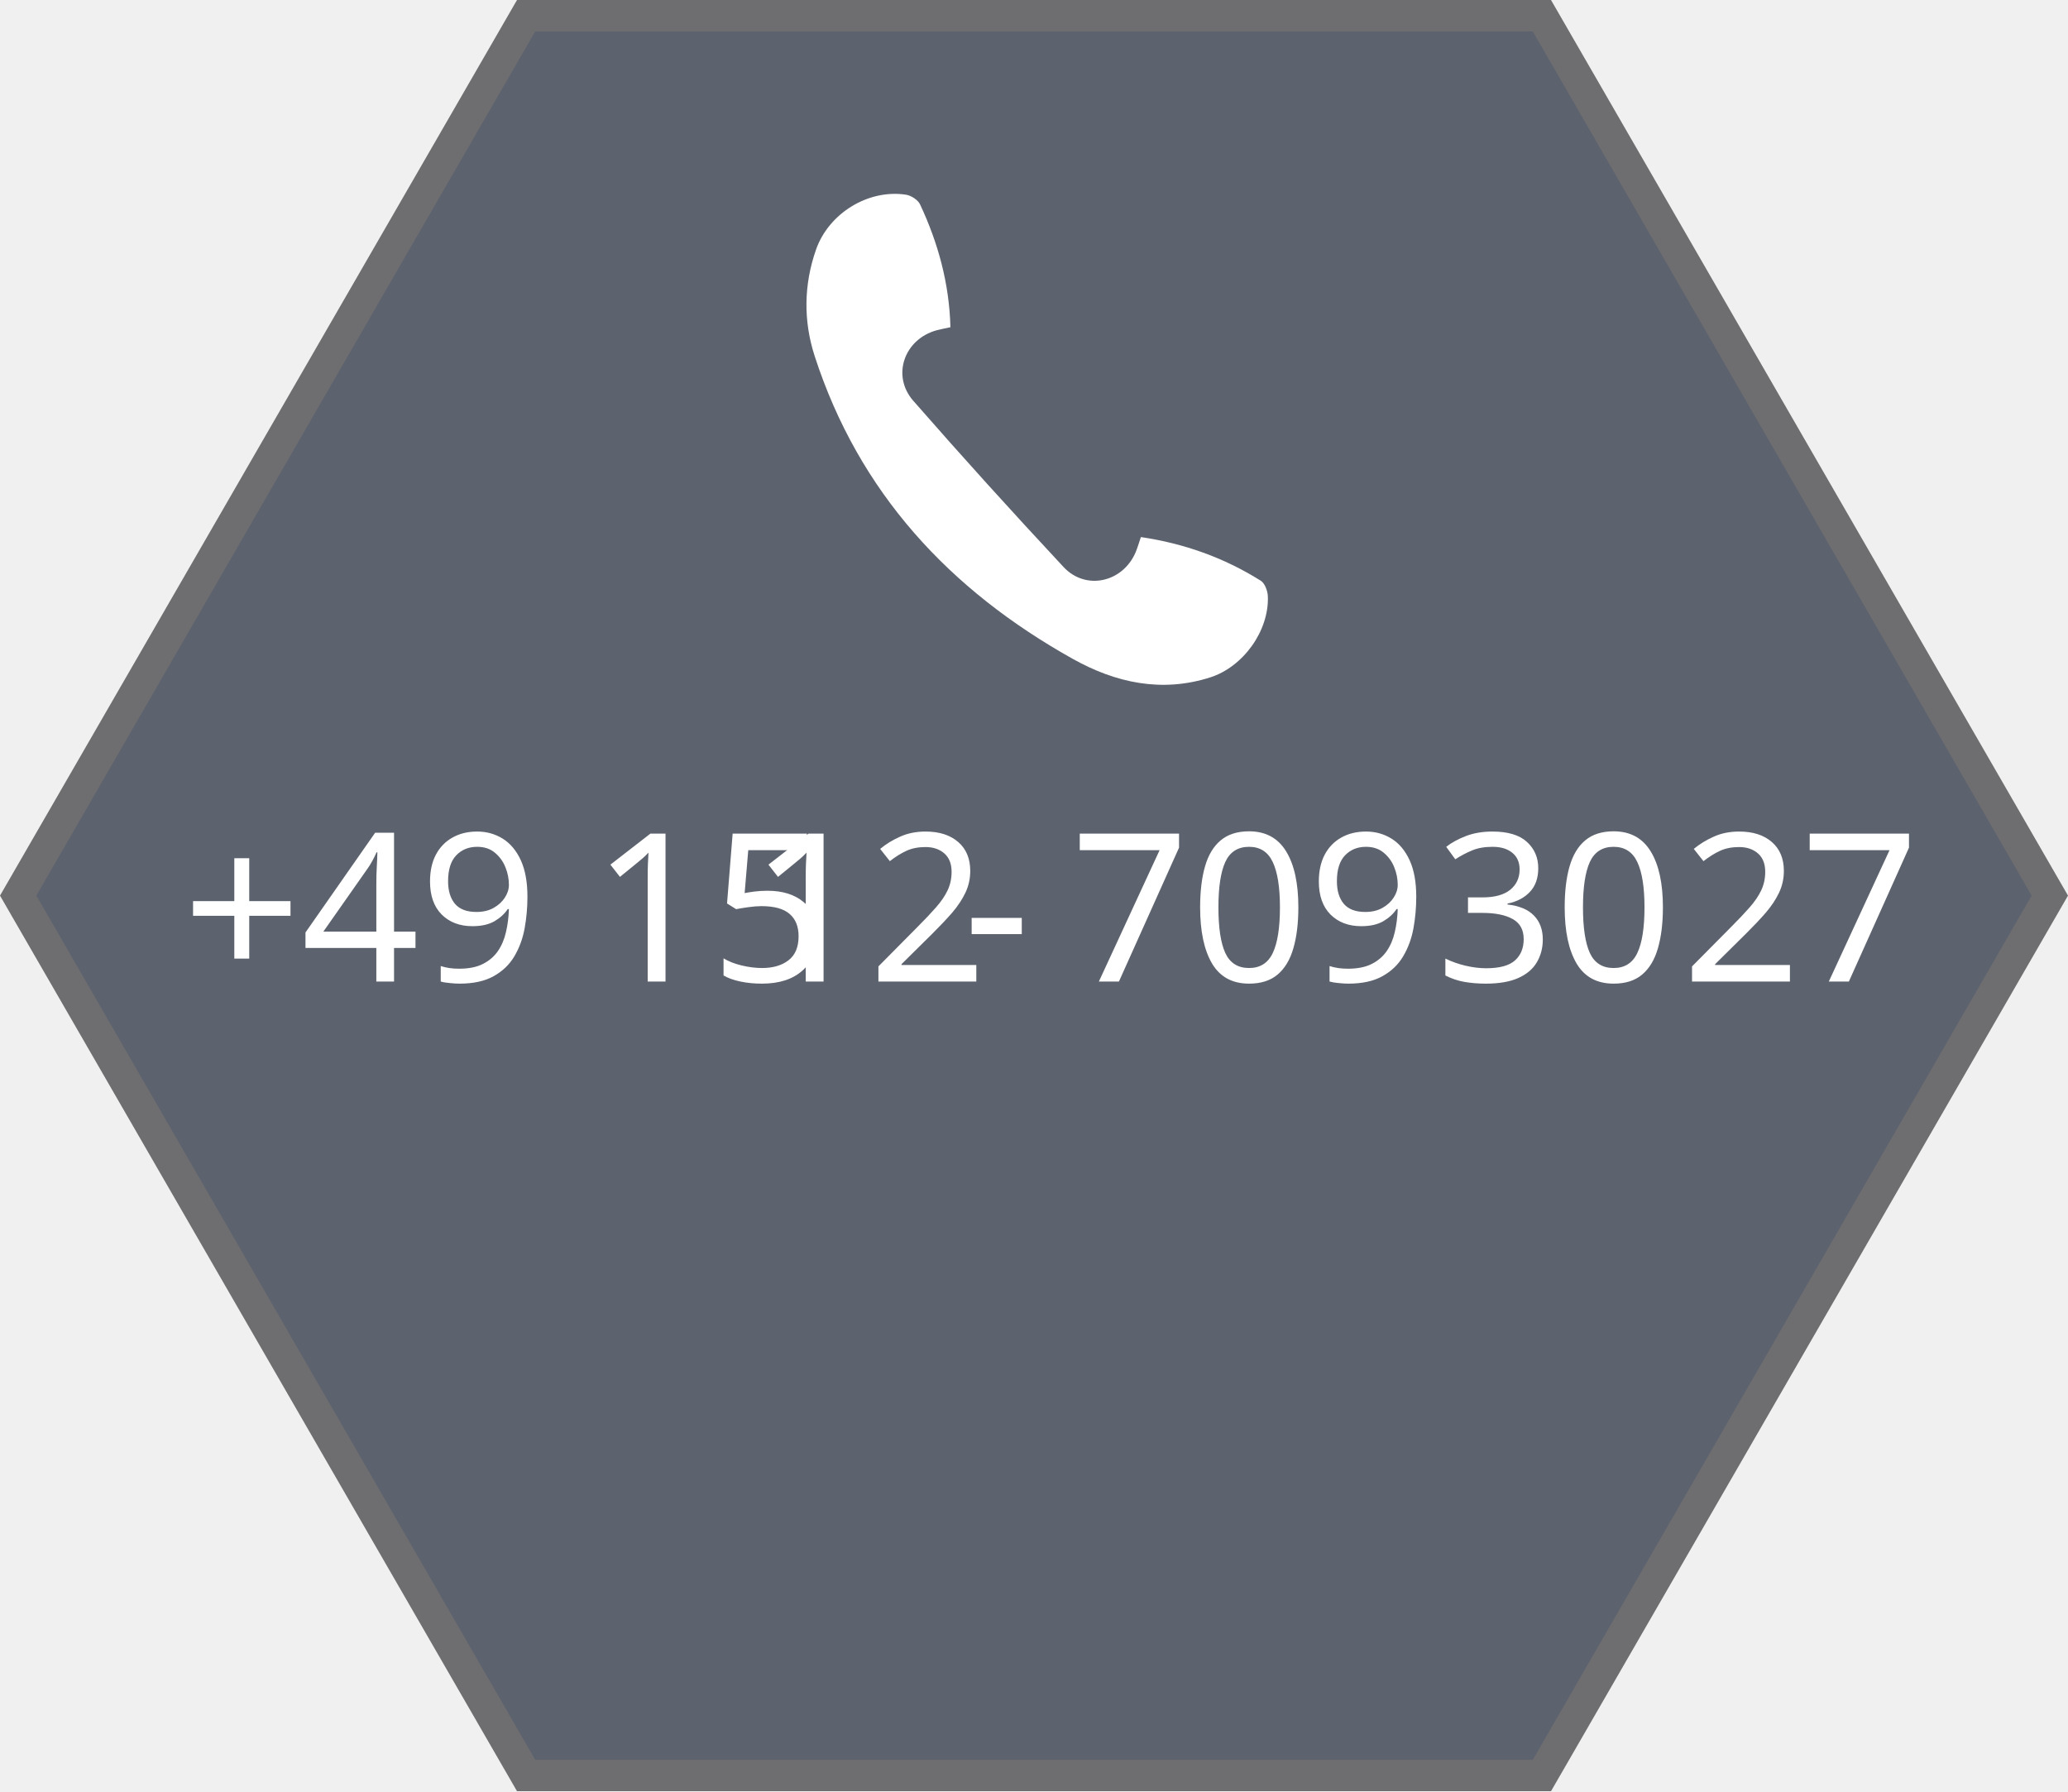
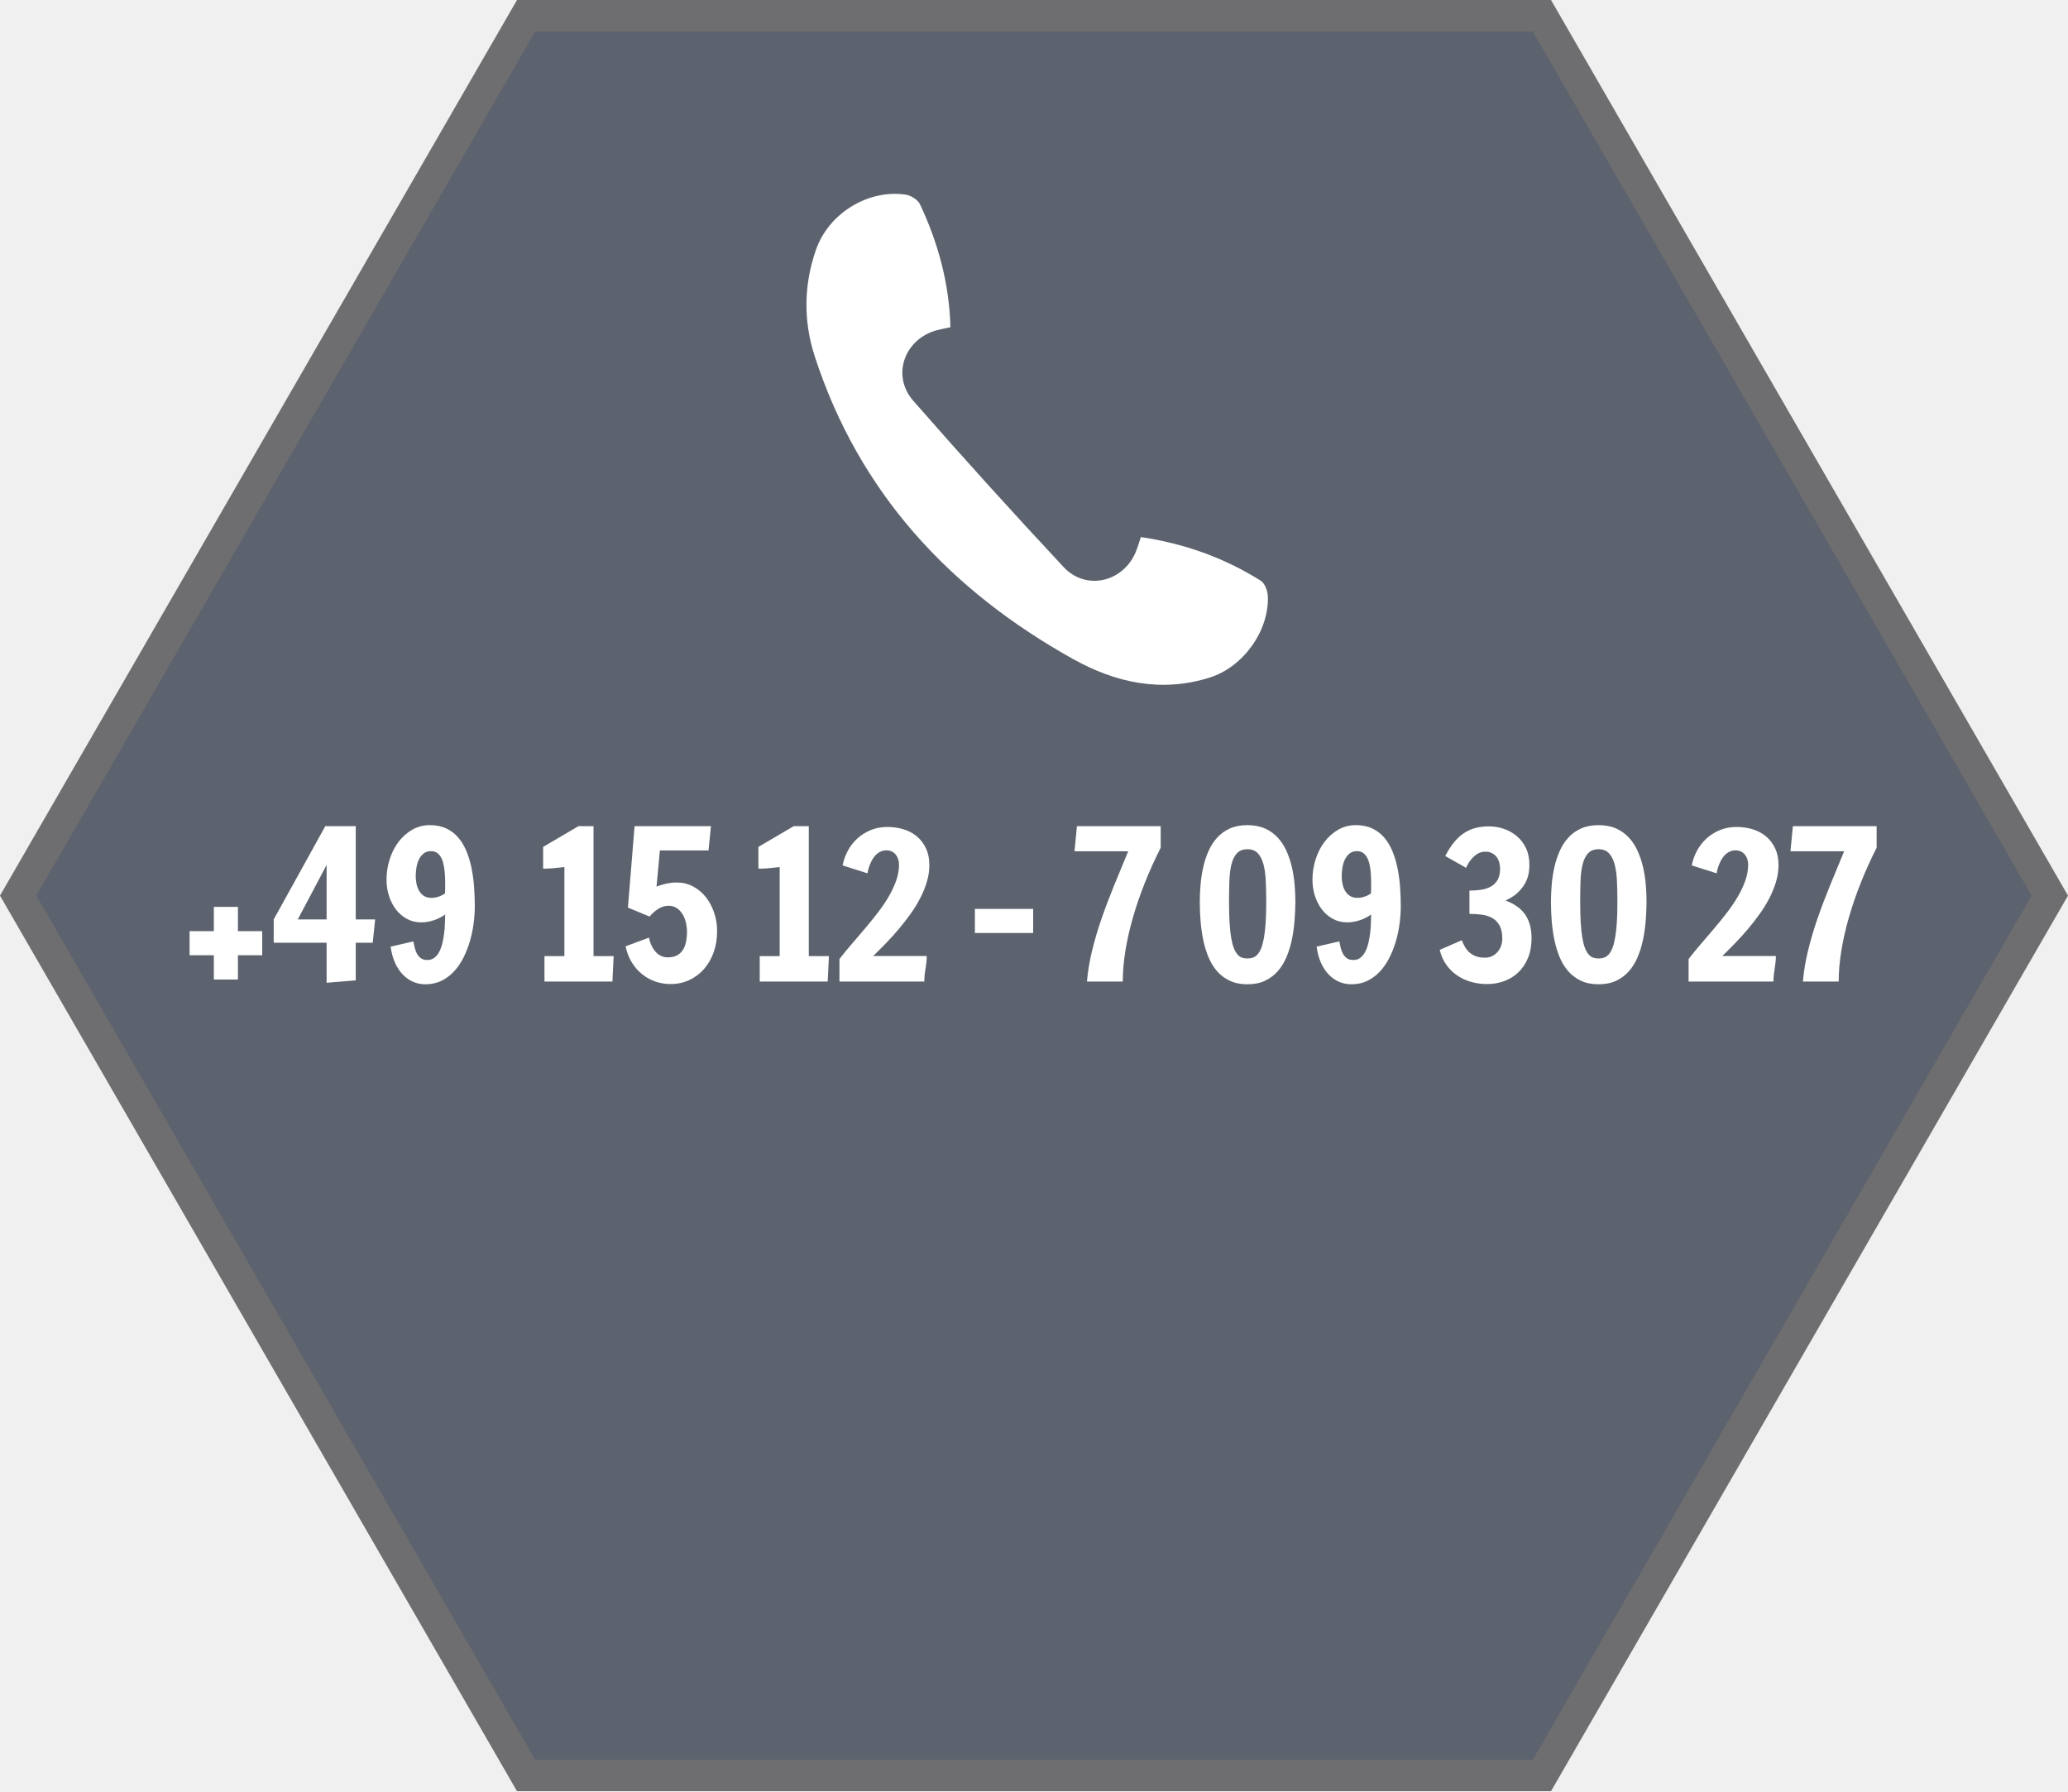
- <svg xmlns="http://www.w3.org/2000/svg" xmlns:xlink="http://www.w3.org/1999/xlink" version="1.1" id="Ebene_1" x="0px" y="0px" width="277.3" height="240.148" viewBox="0 0 277.3 240.148" enable-background="new 0 0 595.28 841.89" xml:space="preserve">
-   <defs id="defs97" />
+ <svg xmlns="http://www.w3.org/2000/svg" xmlns:xlink="http://www.w3.org/1999/xlink" version="1.1" id="Ebene_1" x="0px" y="0px" width="277.3" height="240.148" viewBox="0 0 277.3 240.148" enable-background="new 0 0 595.281 841.891" xml:space="preserve">
+   <defs id="defs253" />
  <g id="g3" transform="translate(-139.0793,-304.7415)">
-     <defs id="defs5">
-       <rect id="SVGID_1_" x="132" y="304.741" width="332.159" height="240.15" />
-     </defs>
-     <clipPath id="SVGID_2_">
-       <use xlink:href="#SVGID_1_" overflow="visible" id="use9" style="overflow:visible" x="0" y="0" width="100%" height="100%" />
-     </clipPath>
-     <g clip-path="url(#SVGID_2_)" id="g11">
-       <defs id="defs13">
-         <rect id="SVGID_3_" x="132" y="304.741" width="332.159" height="240.15" />
+     <g id="g5">
+       <defs id="defs7">
+         <rect id="SVGID_1_" x="132" y="304.741" width="332.16" height="240.15" />
      </defs>
-       <clipPath id="SVGID_4_">
-         <use xlink:href="#SVGID_3_" overflow="visible" id="use17" style="overflow:visible" x="0" y="0" width="100%" height="100%" />
+       <clipPath id="SVGID_2_">
+         <use xlink:href="#SVGID_1_" overflow="visible" id="use11" style="overflow:visible" x="0" y="0" width="100%" height="100%" />
      </clipPath>
-       <g clip-path="url(#SVGID_4_)" id="g19" style="opacity:0.73">
-         <g id="g21">
-           <defs id="defs23">
-             <rect id="SVGID_5_" x="131.489" y="297.994" width="292.482" height="247.741" />
-           </defs>
-           <clipPath id="SVGID_6_">
-             <use xlink:href="#SVGID_5_" overflow="visible" id="use27" style="overflow:visible" x="0" y="0" width="100%" height="100%" />
-           </clipPath>
-           <polygon clip-path="url(#SVGID_6_)" points="209.622,542.781 345.837,542.781 413.945,424.816 345.837,306.85 209.622,306.85 141.514,424.816 " id="polygon29" style="fill:#272e3e" />
-           <polygon clip-path="url(#SVGID_6_)" points="209.622,542.781 345.837,542.781 413.945,424.816 345.837,306.85 209.622,306.85 141.514,424.816 " id="polygon31" style="fill:none;stroke:#3e3e40;stroke-width:4.217" />
+       <g clip-path="url(#SVGID_2_)" id="g13">
+         <g id="g15">
+           <defs id="defs17">
+             <rect id="SVGID_3_" x="132" y="304.741" width="332.16" height="240.15" />
+           </defs>
+           <clipPath id="SVGID_4_">
+             <use xlink:href="#SVGID_3_" overflow="visible" id="use21" style="overflow:visible" x="0" y="0" width="100%" height="100%" />
+           </clipPath>
+           <g clip-path="url(#SVGID_4_)" id="g23">
+             <g id="g25" style="opacity:0.73">
+               <g id="g27">
+                 <defs id="defs29">
+                   <rect id="SVGID_5_" x="131.489" y="297.994" width="292.481" height="247.741" />
+                 </defs>
+                 <defs id="defs32">
+                   <rect id="SVGID_6_" x="131.489" y="297.994" width="292.481" height="247.741" />
+                 </defs>
+                 <clipPath id="SVGID_7_">
+                   <use xlink:href="#SVGID_5_" overflow="visible" id="use36" style="overflow:visible" x="0" y="0" width="100%" height="100%" />
+                 </clipPath>
+                 <clipPath id="SVGID_8_" clip-path="url(#SVGID_7_)">
+                   <use xlink:href="#SVGID_6_" overflow="visible" id="use39" style="overflow:visible" x="0" y="0" width="100%" height="100%" />
+                 </clipPath>
+                 <polygon clip-path="url(#SVGID_8_)" points="209.622,542.781 345.837,542.781 413.945,424.816 345.837,306.85 209.622,306.85 141.514,424.816 " id="polygon41" style="fill:#272e3e" />
+                 <polygon clip-path="url(#SVGID_8_)" points="209.622,542.781 345.837,542.781 413.945,424.816 345.837,306.85 209.622,306.85 141.514,424.816 " id="polygon43" style="fill:none;stroke:#3e3e40;stroke-width:4.217" />
+               </g>
+             </g>
+           </g>
+         </g>
+         <g id="g45">
+           <defs id="defs47">
+             <rect id="SVGID_9_" x="132" y="304.741" width="332.16" height="240.15" />
+           </defs>
+           <clipPath id="SVGID_10_">
+             <use xlink:href="#SVGID_9_" overflow="visible" id="use51" style="overflow:visible" x="0" y="0" width="100%" height="100%" />
+           </clipPath>
+           <g clip-path="url(#SVGID_10_)" id="g53">
+             <g enable-background="new    " id="g55">
+               <path d="m 170.982,432.809 0,3.255 -3.228,0 0,-3.255 -3.254,0 0,-3.228 3.255,0 0,-3.255 3.228,0 0,3.255 3.255,0 0,3.228 -3.256,0 z" id="path57" style="fill:#ffffff" />
+               <path d="m 182.875,431.128 -7.093,0 0,-3.119 6.917,-12.504 4.082,0 0,12.504 2.604,0 -0.326,3.119 -2.278,0 0,5.045 -3.906,0.326 0,-5.371 z m 0,-3.119 0,-7.31 -3.865,7.31 3.865,0 z" id="path59" style="fill:#ffffff" />
+               <path d="m 202.744,426.232 c 0,0.732 -0.052,1.501 -0.156,2.306 -0.104,0.805 -0.269,1.596 -0.495,2.373 -0.226,0.777 -0.516,1.517 -0.868,2.218 -0.353,0.7 -0.773,1.315 -1.261,1.844 -0.488,0.529 -1.051,0.949 -1.688,1.262 -0.637,0.312 -1.354,0.468 -2.149,0.468 -0.588,0 -1.139,-0.111 -1.655,-0.332 -0.515,-0.222 -0.979,-0.547 -1.39,-0.977 -0.411,-0.43 -0.757,-0.956 -1.037,-1.58 -0.281,-0.624 -0.475,-1.343 -0.583,-2.156 l 3.038,-0.705 c 0.054,0.262 0.115,0.538 0.183,0.827 0.068,0.289 0.167,0.559 0.298,0.807 0.131,0.249 0.307,0.454 0.529,0.617 0.222,0.163 0.513,0.244 0.875,0.244 0.371,0 0.687,-0.102 0.949,-0.305 0.262,-0.204 0.479,-0.473 0.651,-0.808 0.171,-0.334 0.31,-0.716 0.414,-1.146 0.104,-0.43 0.183,-0.87 0.237,-1.322 0.054,-0.452 0.088,-0.897 0.102,-1.336 0.014,-0.438 0.025,-0.834 0.034,-1.187 -0.425,0.316 -0.925,0.571 -1.499,0.766 -0.574,0.195 -1.142,0.292 -1.702,0.292 -0.724,0 -1.372,-0.158 -1.946,-0.475 -0.574,-0.317 -1.063,-0.739 -1.464,-1.269 -0.402,-0.528 -0.712,-1.137 -0.929,-1.823 -0.217,-0.688 -0.325,-1.406 -0.325,-2.157 0,-0.931 0.14,-1.837 0.42,-2.719 0.28,-0.882 0.676,-1.661 1.187,-2.34 0.511,-0.678 1.123,-1.223 1.837,-1.634 0.714,-0.411 1.501,-0.617 2.36,-0.617 0.85,0 1.589,0.149 2.217,0.447 0.628,0.299 1.164,0.708 1.607,1.228 0.443,0.521 0.809,1.133 1.098,1.838 0.29,0.705 0.516,1.46 0.678,2.265 0.162,0.805 0.276,1.642 0.339,2.509 0.062,0.868 0.094,1.728 0.094,2.577 z m -3.974,-2.251 0,-0.977 c 0,-0.361 -0.014,-0.732 -0.041,-1.112 -0.027,-0.38 -0.075,-0.75 -0.143,-1.112 -0.068,-0.361 -0.172,-0.687 -0.312,-0.977 -0.14,-0.289 -0.323,-0.52 -0.549,-0.691 -0.226,-0.171 -0.506,-0.258 -0.841,-0.258 -0.416,0 -0.757,0.111 -1.024,0.332 -0.267,0.222 -0.477,0.5 -0.63,0.835 -0.154,0.334 -0.26,0.698 -0.319,1.091 -0.059,0.394 -0.088,0.758 -0.088,1.092 0,0.353 0.036,0.701 0.109,1.045 0.072,0.344 0.189,0.655 0.353,0.936 0.163,0.28 0.379,0.507 0.651,0.678 0.271,0.172 0.605,0.258 1.003,0.258 0.244,0 0.475,-0.029 0.692,-0.088 0.217,-0.059 0.407,-0.124 0.569,-0.196 0.19,-0.091 0.371,-0.19 0.542,-0.299 0,-0.072 0.004,-0.145 0.014,-0.217 0,-0.063 0.002,-0.124 0.007,-0.184 0.005,-0.059 0.007,-0.111 0.007,-0.156 z" id="path61" style="fill:#ffffff" />
+               <path d="m 212.088,432.931 2.672,0 0,-11.947 c -0.334,0.036 -0.656,0.072 -0.963,0.108 -0.262,0.026 -0.538,0.052 -0.827,0.074 -0.29,0.022 -0.524,0.034 -0.706,0.034 l -0.353,0 0,-2.916 4.733,-2.78 2.021,0 0,17.427 2.699,0 -0.163,3.404 -9.114,0 0,-3.404 z" id="path63" style="fill:#ffffff" />
+               <path d="m 226.097,430.45 c 0.1,0.497 0.262,0.94 0.488,1.329 0.09,0.162 0.199,0.323 0.326,0.481 0.126,0.158 0.273,0.298 0.441,0.42 0.167,0.122 0.354,0.222 0.563,0.299 0.209,0.077 0.443,0.115 0.705,0.115 0.461,0 0.854,-0.079 1.18,-0.237 0.325,-0.158 0.592,-0.387 0.8,-0.685 0.208,-0.299 0.359,-0.66 0.454,-1.085 0.095,-0.425 0.143,-0.904 0.143,-1.438 0,-0.407 -0.05,-0.818 -0.149,-1.234 -0.099,-0.416 -0.251,-0.789 -0.454,-1.119 -0.204,-0.33 -0.459,-0.599 -0.767,-0.807 -0.307,-0.208 -0.673,-0.313 -1.098,-0.313 -0.488,0 -0.952,0.141 -1.39,0.421 -0.439,0.28 -0.825,0.624 -1.16,1.03 l -2.902,-1.207 0.895,-10.917 10.239,0 -0.325,3.255 -6.523,0 -0.448,4.855 c 0.244,-0.1 0.511,-0.19 0.8,-0.271 0.244,-0.072 0.529,-0.138 0.854,-0.196 0.326,-0.06 0.673,-0.089 1.044,-0.089 l 0.027,0 c 0.777,0 1.497,0.175 2.156,0.522 0.66,0.348 1.229,0.82 1.709,1.417 0.479,0.597 0.854,1.291 1.125,2.082 0.271,0.791 0.407,1.625 0.407,2.502 0,1.031 -0.156,1.98 -0.468,2.848 -0.312,0.868 -0.746,1.616 -1.302,2.245 -0.556,0.628 -1.216,1.119 -1.98,1.472 -0.764,0.353 -1.598,0.528 -2.502,0.528 -0.696,0 -1.368,-0.11 -2.014,-0.332 -0.646,-0.222 -1.239,-0.547 -1.777,-0.977 -0.538,-0.43 -1.001,-0.958 -1.39,-1.587 -0.389,-0.628 -0.669,-1.35 -0.841,-2.163 l 3.134,-1.164 z" id="path65" style="fill:#ffffff" />
+             </g>
+           </g>
+         </g>
+         <g id="g67">
+           <defs id="defs69">
+             <rect id="SVGID_11_" x="132" y="304.741" width="332.16" height="240.15" />
+           </defs>
+           <clipPath id="SVGID_12_">
+             <use xlink:href="#SVGID_11_" overflow="visible" id="use73" style="overflow:visible" x="0" y="0" width="100%" height="100%" />
+           </clipPath>
+           <g clip-path="url(#SVGID_12_)" id="g75">
+             <text transform="translate(236.1729,436.3357)" font-size="27.775" id="text77" style="font-size:27.775px;font-family:FrancoisOne-Regular;fill:#ffffff" />
+           </g>
+         </g>
+         <g id="g79">
+           <defs id="defs81">
+             <rect id="SVGID_13_" x="132" y="304.741" width="332.16" height="240.15" />
+           </defs>
+           <clipPath id="SVGID_14_">
+             <use xlink:href="#SVGID_13_" overflow="visible" id="use85" style="overflow:visible" x="0" y="0" width="100%" height="100%" />
+           </clipPath>
+           <g clip-path="url(#SVGID_14_)" id="g87">
+             <g enable-background="new    " id="g89">
+               <path d="m 240.954,432.931 2.672,0 0,-11.947 c -0.334,0.036 -0.656,0.072 -0.963,0.108 -0.262,0.026 -0.538,0.052 -0.827,0.074 -0.29,0.022 -0.524,0.034 -0.706,0.034 l -0.353,0 0,-2.916 4.733,-2.78 2.021,0 0,17.427 2.699,0 -0.163,3.404 -9.114,0 0,-3.404 z" id="path91" style="fill:#ffffff" />
+               <path d="m 252.062,420.766 c 0.135,-0.687 0.371,-1.343 0.705,-1.966 0.334,-0.624 0.759,-1.171 1.275,-1.642 0.515,-0.47 1.112,-0.845 1.79,-1.125 0.678,-0.28 1.424,-0.421 2.238,-0.421 0.768,0 1.496,0.106 2.184,0.318 0.687,0.213 1.284,0.534 1.79,0.963 0.506,0.43 0.909,0.963 1.207,1.601 0.298,0.638 0.447,1.377 0.447,2.218 0,0.741 -0.108,1.48 -0.325,2.217 -0.217,0.737 -0.511,1.468 -0.882,2.19 -0.371,0.724 -0.805,1.434 -1.302,2.129 -0.498,0.697 -1.024,1.375 -1.58,2.035 -0.556,0.66 -1.13,1.295 -1.722,1.905 -0.592,0.61 -1.169,1.187 -1.729,1.729 l 7.188,0 c 0,0.344 -0.018,0.651 -0.054,0.923 -0.036,0.271 -0.075,0.535 -0.115,0.793 -0.04,0.258 -0.077,0.522 -0.108,0.794 -0.032,0.271 -0.047,0.574 -0.047,0.908 l -11.378,0 0,-3.024 c 0.515,-0.669 1.071,-1.347 1.668,-2.034 0.597,-0.687 1.188,-1.379 1.776,-2.075 0.588,-0.696 1.157,-1.401 1.709,-2.115 0.551,-0.714 1.035,-1.429 1.451,-2.143 0.416,-0.715 0.75,-1.429 1.003,-2.144 0.253,-0.714 0.38,-1.428 0.38,-2.143 0,-0.253 -0.039,-0.497 -0.115,-0.732 -0.077,-0.234 -0.186,-0.438 -0.326,-0.61 -0.14,-0.171 -0.316,-0.31 -0.529,-0.413 -0.212,-0.104 -0.454,-0.156 -0.726,-0.156 -0.262,0 -0.5,0.046 -0.712,0.136 -0.212,0.091 -0.402,0.208 -0.57,0.353 -0.168,0.145 -0.314,0.31 -0.44,0.495 -0.127,0.186 -0.235,0.373 -0.326,0.563 -0.226,0.452 -0.389,0.963 -0.488,1.533 l -3.337,-1.06 z" id="path93" style="fill:#ffffff" />
+             </g>
+           </g>
+         </g>
+         <g id="g95">
+           <defs id="defs97">
+             <rect id="SVGID_15_" x="132" y="304.741" width="332.16" height="240.15" />
+           </defs>
+           <clipPath id="SVGID_16_">
+             <use xlink:href="#SVGID_15_" overflow="visible" id="use101" style="overflow:visible" x="0" y="0" width="100%" height="100%" />
+           </clipPath>
+           <g clip-path="url(#SVGID_16_)" id="g103">
+             <text transform="translate(264.7603,436.3357)" font-size="27.775" id="text105" style="font-size:27.775px;font-family:FrancoisOne-Regular;fill:#ffffff" />
+           </g>
+         </g>
+         <g id="g107">
+           <defs id="defs109">
+             <rect id="SVGID_17_" x="132" y="304.741" width="332.16" height="240.15" />
+           </defs>
+           <clipPath id="SVGID_18_">
+             <use xlink:href="#SVGID_17_" overflow="visible" id="use113" style="overflow:visible" x="0" y="0" width="100%" height="100%" />
+           </clipPath>
+           <g clip-path="url(#SVGID_18_)" id="g115">
+             <g enable-background="new    " id="g117">
+               <path d="m 269.806,426.598 7.812,0 0,3.228 -7.812,0 0,-3.228 z" id="path119" style="fill:#ffffff" />
+             </g>
+           </g>
+         </g>
+         <g id="g121">
+           <defs id="defs123">
+             <rect id="SVGID_19_" x="132" y="304.741" width="332.16" height="240.15" />
+           </defs>
+           <clipPath id="SVGID_20_">
+             <use xlink:href="#SVGID_19_" overflow="visible" id="use127" style="overflow:visible" x="0" y="0" width="100%" height="100%" />
+           </clipPath>
+           <g clip-path="url(#SVGID_20_)" id="g129">
+             <text transform="translate(279.1758,436.3357)" font-size="27.775" id="text131" style="font-size:27.775px;font-family:FrancoisOne-Regular;fill:#ffffff" />
+           </g>
+         </g>
+         <g id="g133">
+           <defs id="defs135">
+             <rect id="SVGID_21_" x="132" y="304.741" width="332.16" height="240.15" />
+           </defs>
+           <clipPath id="SVGID_22_">
+             <use xlink:href="#SVGID_21_" overflow="visible" id="use139" style="overflow:visible" x="0" y="0" width="100%" height="100%" />
+           </clipPath>
+           <g clip-path="url(#SVGID_22_)" id="g141">
+             <g enable-background="new    " id="g143">
+               <path d="m 284.831,436.336 c 0.117,-1.365 0.348,-2.751 0.691,-4.156 0.344,-1.406 0.767,-2.835 1.268,-4.286 0.502,-1.451 1.06,-2.927 1.675,-4.428 0.615,-1.501 1.248,-3.033 1.899,-4.598 l -7.202,0 0.326,-3.363 11.229,0 0,2.889 c -0.786,1.556 -1.494,3.122 -2.122,4.699 -0.628,1.578 -1.162,3.131 -1.601,4.658 -0.438,1.528 -0.775,3.016 -1.01,4.462 -0.235,1.447 -0.353,2.821 -0.353,4.123 l -4.8,0 z" id="path145" style="fill:#ffffff" />
+             </g>
+           </g>
+         </g>
+         <g id="g147">
+           <defs id="defs149">
+             <rect id="SVGID_23_" x="132" y="304.741" width="332.16" height="240.15" />
+           </defs>
+           <clipPath id="SVGID_24_">
+             <use xlink:href="#SVGID_23_" overflow="visible" id="use153" style="overflow:visible" x="0" y="0" width="100%" height="100%" />
+           </clipPath>
+           <g clip-path="url(#SVGID_24_)" id="g155">
+             <text transform="translate(295.1743,436.3357)" font-size="27.775" id="text157" style="font-size:27.775px;font-family:FrancoisOne-Regular;fill:#ffffff" />
+           </g>
+         </g>
+         <g id="g159">
+           <defs id="defs161">
+             <rect id="SVGID_25_" x="132" y="304.741" width="332.16" height="240.15" />
+           </defs>
+           <clipPath id="SVGID_26_">
+             <use xlink:href="#SVGID_25_" overflow="visible" id="use165" style="overflow:visible" x="0" y="0" width="100%" height="100%" />
+           </clipPath>
+           <g clip-path="url(#SVGID_26_)" id="g167">
+             <g enable-background="new    " id="g169">
+               <path d="m 306.349,436.702 c -0.913,0 -1.704,-0.158 -2.373,-0.475 -0.67,-0.316 -1.239,-0.746 -1.709,-1.288 -0.471,-0.543 -0.854,-1.176 -1.152,-1.899 -0.299,-0.723 -0.531,-1.493 -0.699,-2.312 -0.167,-0.818 -0.285,-1.659 -0.353,-2.522 -0.068,-0.863 -0.102,-1.707 -0.102,-2.529 0,-0.751 0.034,-1.526 0.102,-2.326 0.068,-0.8 0.188,-1.582 0.359,-2.347 0.172,-0.764 0.409,-1.486 0.712,-2.17 0.303,-0.683 0.689,-1.281 1.16,-1.797 0.47,-0.515 1.037,-0.922 1.701,-1.221 0.665,-0.298 1.449,-0.447 2.354,-0.447 0.895,0 1.678,0.149 2.346,0.447 0.67,0.299 1.241,0.706 1.717,1.221 0.475,0.516 0.865,1.114 1.172,1.797 0.308,0.684 0.55,1.406 0.727,2.17 0.176,0.765 0.298,1.547 0.365,2.347 0.068,0.8 0.102,1.575 0.102,2.326 -0.008,0.822 -0.047,1.666 -0.115,2.529 -0.067,0.863 -0.188,1.704 -0.359,2.522 -0.171,0.818 -0.408,1.589 -0.711,2.312 -0.304,0.724 -0.692,1.356 -1.167,1.899 -0.475,0.542 -1.046,0.972 -1.716,1.288 -0.67,0.317 -1.457,0.475 -2.361,0.475 z m 0,-3.458 c 0.253,0 0.49,-0.036 0.712,-0.108 0.222,-0.072 0.427,-0.208 0.617,-0.407 0.19,-0.199 0.356,-0.475 0.502,-0.827 0.145,-0.353 0.269,-0.81 0.372,-1.37 0.104,-0.561 0.184,-1.238 0.238,-2.034 0.055,-0.795 0.081,-1.735 0.081,-2.82 0,-1.031 -0.021,-1.979 -0.062,-2.842 -0.04,-0.863 -0.146,-1.609 -0.318,-2.237 -0.172,-0.629 -0.425,-1.119 -0.76,-1.472 -0.334,-0.353 -0.795,-0.529 -1.383,-0.529 -0.597,0 -1.063,0.177 -1.396,0.529 -0.335,0.353 -0.582,0.843 -0.739,1.472 -0.159,0.628 -0.253,1.374 -0.285,2.237 -0.032,0.863 -0.048,1.811 -0.048,2.842 0,1.085 0.025,2.025 0.075,2.82 0.05,0.796 0.124,1.474 0.224,2.034 0.1,0.56 0.222,1.018 0.366,1.37 0.144,0.352 0.308,0.628 0.488,0.827 0.18,0.199 0.382,0.335 0.604,0.407 0.222,0.072 0.458,0.108 0.712,0.108 z" id="path171" style="fill:#ffffff" />
+               <path d="m 326.91,426.232 c 0,0.732 -0.053,1.501 -0.156,2.306 -0.104,0.805 -0.27,1.596 -0.495,2.373 -0.225,0.777 -0.516,1.517 -0.868,2.218 -0.353,0.7 -0.773,1.315 -1.262,1.844 -0.488,0.529 -1.051,0.949 -1.688,1.262 -0.638,0.312 -1.354,0.468 -2.15,0.468 -0.588,0 -1.139,-0.111 -1.654,-0.332 -0.516,-0.222 -0.979,-0.547 -1.391,-0.977 -0.41,-0.43 -0.757,-0.956 -1.037,-1.58 -0.28,-0.624 -0.475,-1.343 -0.583,-2.156 l 3.038,-0.705 c 0.055,0.262 0.115,0.538 0.184,0.827 0.067,0.289 0.166,0.559 0.298,0.807 0.131,0.249 0.308,0.454 0.528,0.617 0.223,0.163 0.514,0.244 0.875,0.244 0.371,0 0.688,-0.102 0.949,-0.305 0.263,-0.204 0.479,-0.473 0.651,-0.808 0.171,-0.334 0.31,-0.716 0.413,-1.146 0.104,-0.43 0.184,-0.87 0.238,-1.322 0.054,-0.452 0.088,-0.897 0.102,-1.336 0.014,-0.439 0.024,-0.834 0.033,-1.187 -0.425,0.316 -0.924,0.571 -1.498,0.766 -0.574,0.195 -1.142,0.292 -1.702,0.292 -0.724,0 -1.372,-0.158 -1.946,-0.475 -0.574,-0.317 -1.063,-0.739 -1.465,-1.269 -0.402,-0.528 -0.711,-1.137 -0.929,-1.823 -0.217,-0.688 -0.325,-1.406 -0.325,-2.157 0,-0.931 0.14,-1.837 0.42,-2.719 0.28,-0.882 0.676,-1.661 1.188,-2.34 0.51,-0.678 1.123,-1.223 1.837,-1.634 0.714,-0.411 1.501,-0.617 2.36,-0.617 0.85,0 1.588,0.149 2.217,0.447 0.629,0.299 1.164,0.708 1.607,1.228 0.443,0.521 0.809,1.133 1.098,1.838 0.29,0.705 0.516,1.46 0.679,2.265 0.163,0.805 0.276,1.642 0.339,2.509 0.062,0.868 0.095,1.728 0.095,2.577 z m -3.975,-2.251 0,-0.977 c 0,-0.361 -0.014,-0.732 -0.04,-1.112 -0.027,-0.38 -0.075,-0.75 -0.143,-1.112 -0.067,-0.361 -0.172,-0.687 -0.312,-0.977 -0.141,-0.289 -0.324,-0.52 -0.55,-0.691 -0.226,-0.171 -0.507,-0.258 -0.841,-0.258 -0.416,0 -0.758,0.111 -1.023,0.332 -0.268,0.222 -0.478,0.5 -0.631,0.835 -0.154,0.334 -0.26,0.698 -0.318,1.091 -0.06,0.394 -0.089,0.758 -0.089,1.092 0,0.353 0.036,0.701 0.108,1.045 0.072,0.344 0.189,0.655 0.354,0.936 0.162,0.28 0.379,0.507 0.65,0.678 0.271,0.172 0.605,0.258 1.004,0.258 0.244,0 0.475,-0.029 0.691,-0.088 0.216,-0.059 0.406,-0.124 0.569,-0.196 0.19,-0.091 0.37,-0.19 0.542,-0.299 0,-0.072 0.005,-0.145 0.014,-0.217 0,-0.063 0.002,-0.124 0.008,-0.184 0.005,-0.059 0.007,-0.111 0.007,-0.156 z" id="path173" style="fill:#ffffff" />
+             </g>
+           </g>
+         </g>
+         <g id="g175">
+           <defs id="defs177">
+             <rect id="SVGID_27_" x="132" y="304.741" width="332.16" height="240.15" />
+           </defs>
+           <clipPath id="SVGID_28_">
+             <use xlink:href="#SVGID_27_" overflow="visible" id="use181" style="overflow:visible" x="0" y="0" width="100%" height="100%" />
+           </clipPath>
+           <g clip-path="url(#SVGID_28_)" id="g183">
+             <text transform="translate(328.1714,436.3357)" font-size="27.775" id="text185" style="font-size:27.775px;font-family:FrancoisOne-Regular;fill:#ffffff" />
+           </g>
+         </g>
+         <g id="g187">
+           <defs id="defs189">
+             <rect id="SVGID_29_" x="132" y="304.741" width="332.16" height="240.15" />
+           </defs>
+           <clipPath id="SVGID_30_">
+             <use xlink:href="#SVGID_29_" overflow="visible" id="use193" style="overflow:visible" x="0" y="0" width="100%" height="100%" />
+           </clipPath>
+           <g clip-path="url(#SVGID_30_)" id="g195">
+             <g enable-background="new    " id="g197">
+               <path d="m 332.876,419.506 c 0.361,-0.705 0.746,-1.309 1.152,-1.811 0.408,-0.502 0.848,-0.913 1.322,-1.234 0.475,-0.32 0.988,-0.556 1.54,-0.705 0.552,-0.149 1.161,-0.224 1.831,-0.224 0.687,0 1.355,0.11 2.007,0.332 0.652,0.222 1.231,0.547 1.743,0.977 0.51,0.43 0.92,0.965 1.227,1.607 0.308,0.642 0.461,1.383 0.461,2.224 0,0.29 -0.027,0.638 -0.081,1.044 -0.054,0.407 -0.189,0.832 -0.407,1.275 -0.217,0.443 -0.537,0.882 -0.963,1.315 -0.424,0.434 -1.008,0.822 -1.749,1.166 0.552,0.208 1.044,0.459 1.479,0.753 0.434,0.294 0.8,0.646 1.099,1.058 0.298,0.412 0.523,0.887 0.678,1.424 0.154,0.538 0.23,1.146 0.23,1.824 0,0.995 -0.158,1.874 -0.475,2.638 -0.316,0.765 -0.746,1.406 -1.288,1.926 -0.542,0.521 -1.176,0.914 -1.899,1.181 -0.723,0.266 -1.491,0.399 -2.305,0.399 -0.715,0 -1.41,-0.093 -2.089,-0.278 -0.679,-0.185 -1.302,-0.468 -1.872,-0.847 -0.568,-0.38 -1.063,-0.857 -1.478,-1.432 -0.416,-0.573 -0.719,-1.249 -0.909,-2.027 l 2.957,-1.288 c 0.127,0.308 0.269,0.602 0.428,0.882 0.157,0.28 0.356,0.528 0.596,0.745 0.24,0.218 0.529,0.39 0.868,0.516 0.339,0.127 0.753,0.19 1.241,0.19 0.353,0 0.669,-0.07 0.949,-0.211 0.28,-0.14 0.521,-0.327 0.726,-0.563 0.205,-0.236 0.359,-0.506 0.468,-0.813 0.109,-0.307 0.162,-0.629 0.162,-0.963 0,-0.714 -0.117,-1.291 -0.352,-1.729 -0.235,-0.438 -0.552,-0.775 -0.949,-1.01 -0.398,-0.235 -0.863,-0.392 -1.397,-0.469 -0.533,-0.076 -1.103,-0.115 -1.708,-0.115 l 0,-3.119 c 0.561,0 1.089,-0.038 1.586,-0.115 0.497,-0.076 0.934,-0.224 1.309,-0.44 0.375,-0.216 0.672,-0.516 0.889,-0.896 0.217,-0.38 0.325,-0.877 0.325,-1.491 0,-0.299 -0.04,-0.586 -0.122,-0.861 -0.081,-0.275 -0.203,-0.518 -0.366,-0.726 -0.163,-0.208 -0.366,-0.375 -0.61,-0.502 -0.244,-0.126 -0.529,-0.189 -0.854,-0.189 -0.453,0 -0.84,0.113 -1.16,0.339 -0.32,0.226 -0.59,0.475 -0.807,0.746 -0.254,0.316 -0.466,0.678 -0.638,1.085 l -2.795,-1.588 z" id="path199" style="fill:#ffffff" />
+               <path d="m 353.437,436.702 c -0.914,0 -1.705,-0.158 -2.374,-0.475 -0.669,-0.317 -1.239,-0.746 -1.708,-1.288 -0.471,-0.543 -0.855,-1.176 -1.153,-1.899 -0.298,-0.723 -0.531,-1.493 -0.698,-2.312 -0.168,-0.818 -0.285,-1.659 -0.354,-2.522 -0.066,-0.863 -0.102,-1.707 -0.102,-2.529 0,-0.751 0.035,-1.526 0.102,-2.326 0.068,-0.8 0.188,-1.582 0.359,-2.347 0.172,-0.764 0.41,-1.486 0.713,-2.17 0.303,-0.683 0.689,-1.281 1.159,-1.797 0.47,-0.515 1.038,-0.922 1.702,-1.221 0.664,-0.298 1.449,-0.447 2.354,-0.447 0.895,0 1.677,0.149 2.346,0.447 0.669,0.299 1.24,0.706 1.716,1.221 0.475,0.516 0.865,1.114 1.173,1.797 0.307,0.684 0.549,1.406 0.726,2.17 0.177,0.765 0.298,1.547 0.366,2.347 0.068,0.8 0.102,1.575 0.102,2.326 -0.009,0.822 -0.047,1.666 -0.115,2.529 -0.068,0.863 -0.188,1.704 -0.359,2.522 -0.171,0.818 -0.409,1.589 -0.712,2.312 -0.304,0.724 -0.692,1.356 -1.167,1.899 -0.475,0.542 -1.046,0.972 -1.715,1.288 -0.672,0.317 -1.458,0.475 -2.361,0.475 z m 0,-3.458 c 0.252,0 0.49,-0.036 0.711,-0.108 0.223,-0.072 0.428,-0.208 0.617,-0.407 0.19,-0.199 0.357,-0.475 0.502,-0.827 0.145,-0.352 0.27,-0.81 0.373,-1.37 0.103,-0.56 0.184,-1.238 0.237,-2.034 0.055,-0.795 0.081,-1.735 0.081,-2.82 0,-1.031 -0.02,-1.979 -0.061,-2.842 -0.041,-0.863 -0.146,-1.609 -0.318,-2.237 -0.172,-0.629 -0.426,-1.119 -0.76,-1.472 -0.334,-0.353 -0.796,-0.529 -1.383,-0.529 -0.598,0 -1.063,0.177 -1.397,0.529 -0.334,0.352 -0.581,0.843 -0.739,1.472 -0.158,0.628 -0.253,1.374 -0.285,2.237 -0.031,0.863 -0.047,1.811 -0.047,2.842 0,1.085 0.025,2.025 0.074,2.82 0.05,0.796 0.125,1.474 0.225,2.034 0.1,0.56 0.221,1.018 0.365,1.37 0.144,0.352 0.308,0.628 0.488,0.827 0.182,0.199 0.383,0.335 0.604,0.407 0.222,0.072 0.459,0.108 0.713,0.108 z" id="path201" style="fill:#ffffff" />
+             </g>
+           </g>
+         </g>
+         <g id="g203">
+           <defs id="defs205">
+             <rect id="SVGID_31_" x="132" y="304.741" width="332.16" height="240.15" />
+           </defs>
+           <clipPath id="SVGID_32_">
+             <use xlink:href="#SVGID_31_" overflow="visible" id="use209" style="overflow:visible" x="0" y="0" width="100%" height="100%" />
+           </clipPath>
+           <g clip-path="url(#SVGID_32_)" id="g211">
+             <text transform="translate(361.1675,436.3357)" font-size="27.775" id="text213" style="font-size:27.775px;font-family:FrancoisOne-Regular;fill:#ffffff" />
+           </g>
+         </g>
+         <g id="g215">
+           <defs id="defs217">
+             <rect id="SVGID_33_" x="132" y="304.741" width="332.16" height="240.15" />
+           </defs>
+           <clipPath id="SVGID_34_">
+             <use xlink:href="#SVGID_33_" overflow="visible" id="use221" style="overflow:visible" x="0" y="0" width="100%" height="100%" />
+           </clipPath>
+           <g clip-path="url(#SVGID_34_)" id="g223">
+             <g enable-background="new    " id="g225">
+               <path d="m 365.927,420.766 c 0.135,-0.687 0.371,-1.343 0.705,-1.966 0.334,-0.624 0.76,-1.171 1.275,-1.642 0.515,-0.47 1.111,-0.845 1.789,-1.125 0.679,-0.28 1.424,-0.421 2.238,-0.421 0.768,0 1.496,0.106 2.184,0.318 0.687,0.213 1.283,0.534 1.79,0.963 0.507,0.43 0.909,0.963 1.207,1.601 0.298,0.638 0.447,1.377 0.447,2.218 0,0.741 -0.108,1.48 -0.325,2.217 -0.217,0.737 -0.512,1.468 -0.882,2.19 -0.37,0.724 -0.805,1.434 -1.302,2.129 -0.498,0.697 -1.023,1.375 -1.58,2.035 -0.557,0.66 -1.131,1.295 -1.723,1.905 -0.592,0.61 -1.168,1.187 -1.729,1.729 l 7.188,0 c 0,0.344 -0.018,0.651 -0.055,0.923 -0.035,0.271 -0.074,0.535 -0.115,0.793 -0.04,0.258 -0.076,0.522 -0.107,0.794 -0.032,0.271 -0.048,0.574 -0.048,0.908 l -11.378,0 0,-3.024 c 0.515,-0.669 1.07,-1.347 1.668,-2.034 0.596,-0.687 1.188,-1.379 1.775,-2.075 0.587,-0.696 1.158,-1.401 1.709,-2.115 0.552,-0.714 1.035,-1.429 1.451,-2.143 0.416,-0.715 0.751,-1.429 1.004,-2.144 0.253,-0.714 0.38,-1.428 0.38,-2.143 0,-0.253 -0.038,-0.497 -0.115,-0.732 -0.077,-0.234 -0.186,-0.438 -0.325,-0.61 -0.141,-0.171 -0.316,-0.31 -0.529,-0.413 -0.213,-0.104 -0.454,-0.156 -0.726,-0.156 -0.263,0 -0.499,0.046 -0.712,0.136 -0.213,0.091 -0.402,0.208 -0.57,0.353 -0.167,0.145 -0.313,0.31 -0.439,0.495 -0.127,0.186 -0.236,0.373 -0.326,0.563 -0.227,0.452 -0.389,0.963 -0.488,1.533 l -3.336,-1.06 z" id="path227" style="fill:#ffffff" />
+               <path d="m 380.832,436.336 c 0.117,-1.365 0.348,-2.751 0.691,-4.156 0.344,-1.406 0.767,-2.835 1.268,-4.286 0.502,-1.451 1.061,-2.927 1.676,-4.428 0.614,-1.501 1.248,-3.033 1.898,-4.598 l -7.201,0 0.325,-3.363 11.229,0 0,2.889 c -0.787,1.556 -1.494,3.122 -2.123,4.699 -0.628,1.578 -1.162,3.131 -1.6,4.658 -0.439,1.528 -0.775,3.016 -1.011,4.462 -0.235,1.447 -0.353,2.821 -0.353,4.123 l -4.799,0 z" id="path229" style="fill:#ffffff" />
+             </g>
+           </g>
+         </g>
+         <g id="g231">
+           <defs id="defs233">
+             <rect id="SVGID_35_" x="132" y="304.741" width="332.16" height="240.15" />
+           </defs>
+           <clipPath id="SVGID_36_">
+             <use xlink:href="#SVGID_35_" overflow="visible" id="use237" style="overflow:visible" x="0" y="0" width="100%" height="100%" />
+           </clipPath>
+           <g clip-path="url(#SVGID_36_)" id="g239">
+             <g id="g241">
+               <defs id="defs243">
+                 <rect id="SVGID_37_" x="246.799" y="330.082" width="62.457" height="67.558" />
+               </defs>
+               <clipPath id="SVGID_38_">
+                 <use xlink:href="#SVGID_37_" overflow="visible" id="use247" style="overflow:visible" x="0" y="0" width="100%" height="100%" />
+               </clipPath>
+               <path clip-path="url(#SVGID_38_)" d="m 266.522,348.611 c -0.692,0.151 -1.268,0.256 -1.832,0.407 -4.333,1.169 -6.114,6.064 -3.151,9.455 6.592,7.54 13.32,14.964 20.153,22.288 2.977,3.19 7.92,2.062 9.649,-1.939 0.264,-0.612 0.441,-1.262 0.721,-2.075 5.781,0.854 11.152,2.759 16.078,5.855 0.551,0.348 0.922,1.373 0.947,2.101 0.168,4.634 -3.313,9.452 -7.748,10.863 -6.52,2.072 -12.672,0.712 -18.395,-2.481 -16.54,-9.23 -28.696,-22.32 -34.625,-40.604 -1.523,-4.699 -1.475,-9.542 0.181,-14.272 1.701,-4.859 6.98,-8.126 12.045,-7.367 0.701,0.105 1.621,0.694 1.908,1.31 2.429,5.18 3.919,10.612 4.069,16.459" id="path249" style="fill:#ffffff" />
+             </g>
+           </g>
        </g>
      </g>
-     </g>
-     <g clip-path="url(#SVGID_2_)" id="g33">
-       <text transform="translate(163.5771,436.3359)" font-size="27.775" id="text35" style="font-size:27.775px;font-family:FrancoisOne-Regular;fill:#ffffff">+49 15</text>
-     </g>
-     <g clip-path="url(#SVGID_2_)" id="g37">
-       <text transform="translate(236.1729,436.3359)" font-size="27.775" id="text39" style="font-size:27.775px;font-family:FrancoisOne-Regular;fill:#ffffff" />
-     </g>
-     <g clip-path="url(#SVGID_2_)" id="g41">
-       <text transform="translate(239.6523,436.3359)" font-size="27.775" id="text43" style="font-size:27.775px;font-family:FrancoisOne-Regular;fill:#ffffff">12</text>
-     </g>
-     <g clip-path="url(#SVGID_2_)" id="g45">
-       <text transform="translate(264.7603,436.3359)" font-size="27.775" id="text47" style="font-size:27.775px;font-family:FrancoisOne-Regular;fill:#ffffff" />
-     </g>
-     <g clip-path="url(#SVGID_2_)" id="g49">
-       <text transform="translate(268.2603,436.3359)" font-size="27.775" id="text51" style="font-size:27.775px;font-family:FrancoisOne-Regular;fill:#ffffff">-</text>
-     </g>
-     <g clip-path="url(#SVGID_2_)" id="g53">
-       <text transform="translate(279.1758,436.3359)" font-size="27.775" id="text55" style="font-size:27.775px;font-family:FrancoisOne-Regular;fill:#ffffff" />
-     </g>
-     <g clip-path="url(#SVGID_2_)" id="g57">
-       <text transform="translate(282.6475,436.3359)" font-size="27.775" id="text59" style="font-size:27.775px;font-family:FrancoisOne-Regular;fill:#ffffff">7</text>
-     </g>
-     <g clip-path="url(#SVGID_2_)" id="g61">
-       <text transform="translate(295.1743,436.3359)" font-size="27.775" id="text63" style="font-size:27.775px;font-family:FrancoisOne-Regular;fill:#ffffff" />
-     </g>
-     <g clip-path="url(#SVGID_2_)" id="g65">
-       <text transform="translate(298.646,436.3359)" font-size="27.775" id="text67" style="font-size:27.775px;font-family:FrancoisOne-Regular;fill:#ffffff">09</text>
-     </g>
-     <g clip-path="url(#SVGID_2_)" id="g69">
-       <text transform="translate(328.1709,436.3359)" font-size="27.775" id="text71" style="font-size:27.775px;font-family:FrancoisOne-Regular;fill:#ffffff" />
-     </g>
-     <g clip-path="url(#SVGID_2_)" id="g73">
-       <text transform="translate(331.6426,436.3359)" font-size="27.775" id="text75" style="font-size:27.775px;font-family:FrancoisOne-Regular;fill:#ffffff">30</text>
-     </g>
-     <g clip-path="url(#SVGID_2_)" id="g77">
-       <text transform="translate(361.167,436.3359)" font-size="27.775" id="text79" style="font-size:27.775px;font-family:FrancoisOne-Regular;fill:#ffffff" />
-     </g>
-     <g clip-path="url(#SVGID_2_)" id="g81">
-       <text transform="translate(364.6387,436.3359)" font-size="27.775" id="text83" style="font-size:27.775px;font-family:FrancoisOne-Regular;fill:#ffffff">27</text>
-     </g>
-     <g clip-path="url(#SVGID_2_)" id="g85">
-       <defs id="defs87">
-         <rect id="SVGID_7_" x="246.799" y="330.082" width="62.456" height="67.557" />
-       </defs>
-       <clipPath id="SVGID_8_">
-         <use xlink:href="#SVGID_7_" overflow="visible" id="use91" style="overflow:visible" x="0" y="0" width="100%" height="100%" />
-       </clipPath>
-       <path clip-path="url(#SVGID_8_)" d="m 266.522,348.611 c -0.692,0.151 -1.268,0.256 -1.832,0.407 -4.333,1.169 -6.114,6.065 -3.151,9.455 6.592,7.54 13.32,14.964 20.153,22.288 2.977,3.191 7.92,2.062 9.649,-1.939 0.264,-0.612 0.441,-1.262 0.721,-2.075 5.781,0.854 11.152,2.759 16.078,5.855 0.551,0.348 0.922,1.373 0.947,2.101 0.168,4.634 -3.313,9.452 -7.748,10.863 -6.519,2.072 -12.672,0.712 -18.394,-2.481 -16.54,-9.231 -28.696,-22.321 -34.625,-40.604 -1.523,-4.699 -1.475,-9.542 0.181,-14.272 1.701,-4.86 6.98,-8.126 12.045,-7.367 0.701,0.105 1.621,0.694 1.908,1.309 2.428,5.181 3.918,10.613 4.068,16.46" id="path93" style="fill:#ffffff" />
    </g>
  </g>
</svg>
